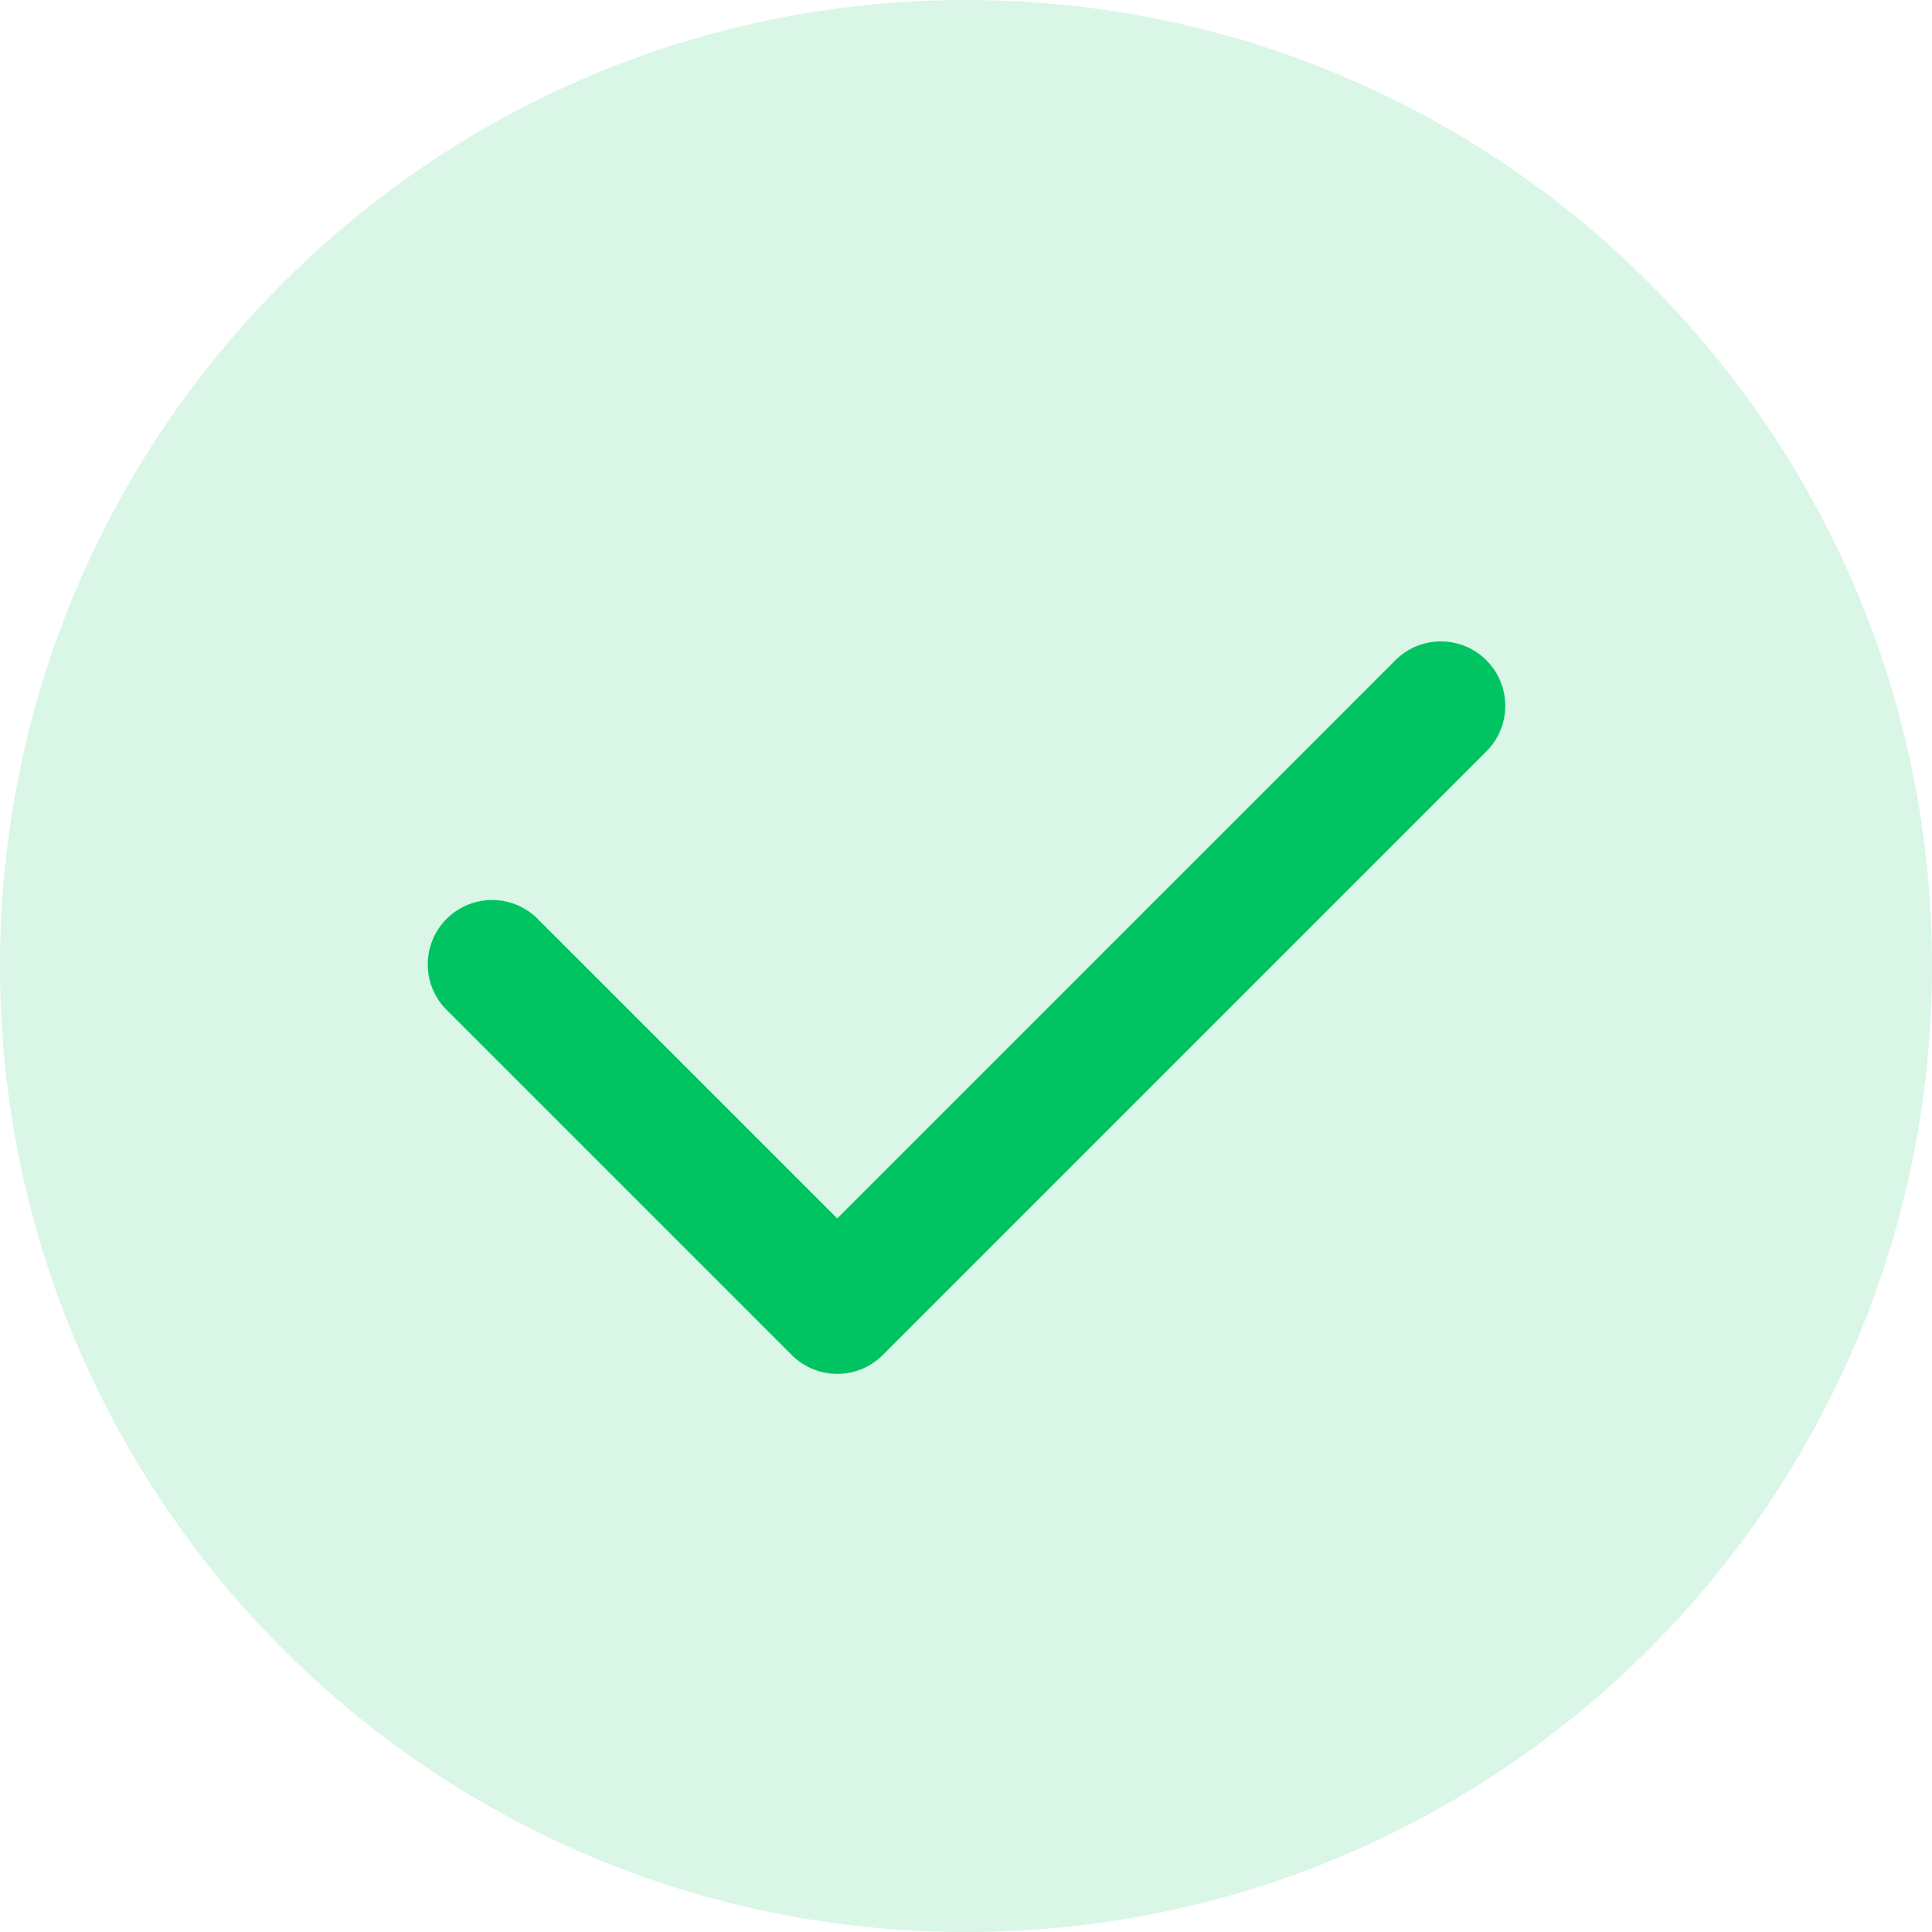
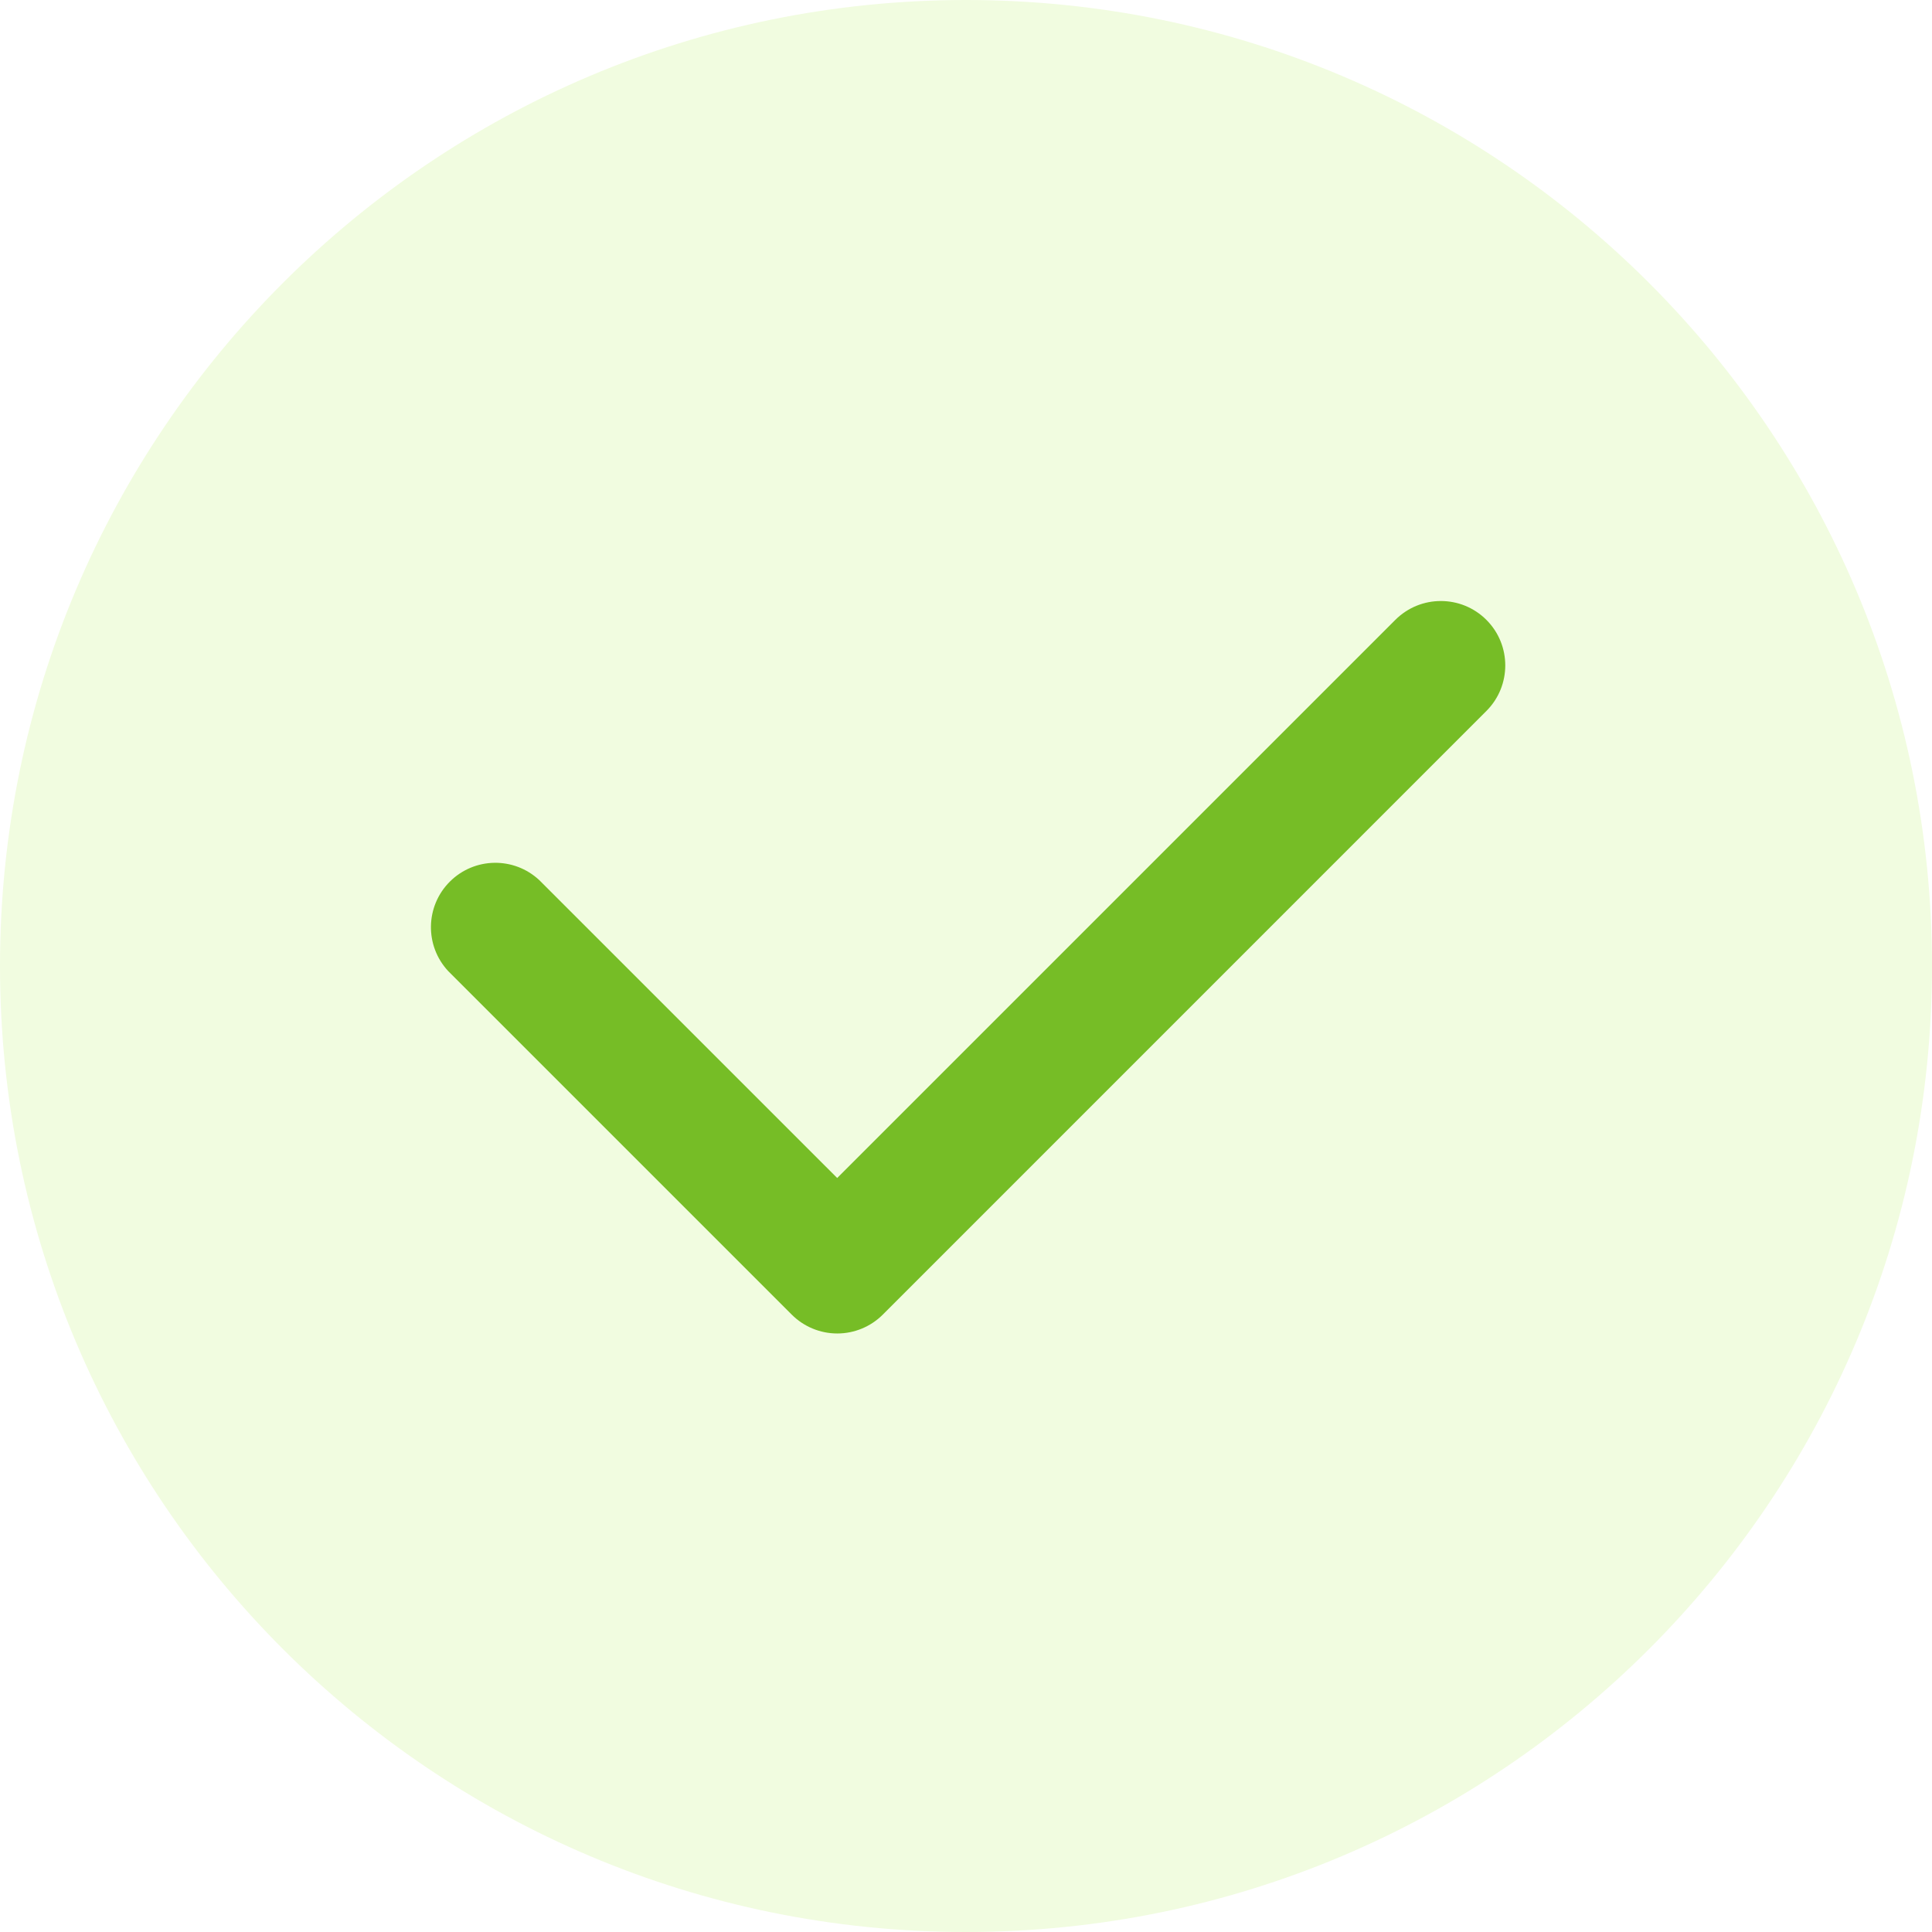
<svg xmlns="http://www.w3.org/2000/svg" width="45" height="45" viewBox="0 0 45 45">
-   <g transform="translate(-21 -25)">
-     <circle fill="#00c462" fill-opacity="0.15" cx="22.5" cy="22.5" r="22.5" transform="translate(21 25)" />
-     <path fill="#00c462" d="M3215.621,365.379a1.5,1.5,0,0,0-2.121,0l-13,13-6.94-6.939a1.5,1.5,0,1,0-2.12,2.12l8,8a1.5,1.5,0,0,0,2.123,0l14.059-14.06A1.5,1.5,0,0,0,3215.621,365.379Z" transform="translate(-3160 -325)" />
+   <g transform="translate(-2701 -246)">
+     <path fill="#f1fce0" d="M22.5,0A22.5,22.5,0,1,1,0,22.5,22.5,22.5,0,0,1,22.5,0Z" transform="translate(2701 246)" />
+     <path fill="#76bd26" d="M3215.621,365.379a1.5,1.5,0,0,0-2.121,0l-13,13-6.94-6.939a1.5,1.5,0,0,0-2.12,2.12l8,8a1.5,1.5,0,0,0,2.123,0l14.059-14.06A1.5,1.5,0,0,0,3215.621,365.379Z" transform="translate(-480 -104.941)" />
  </g>
</svg>
